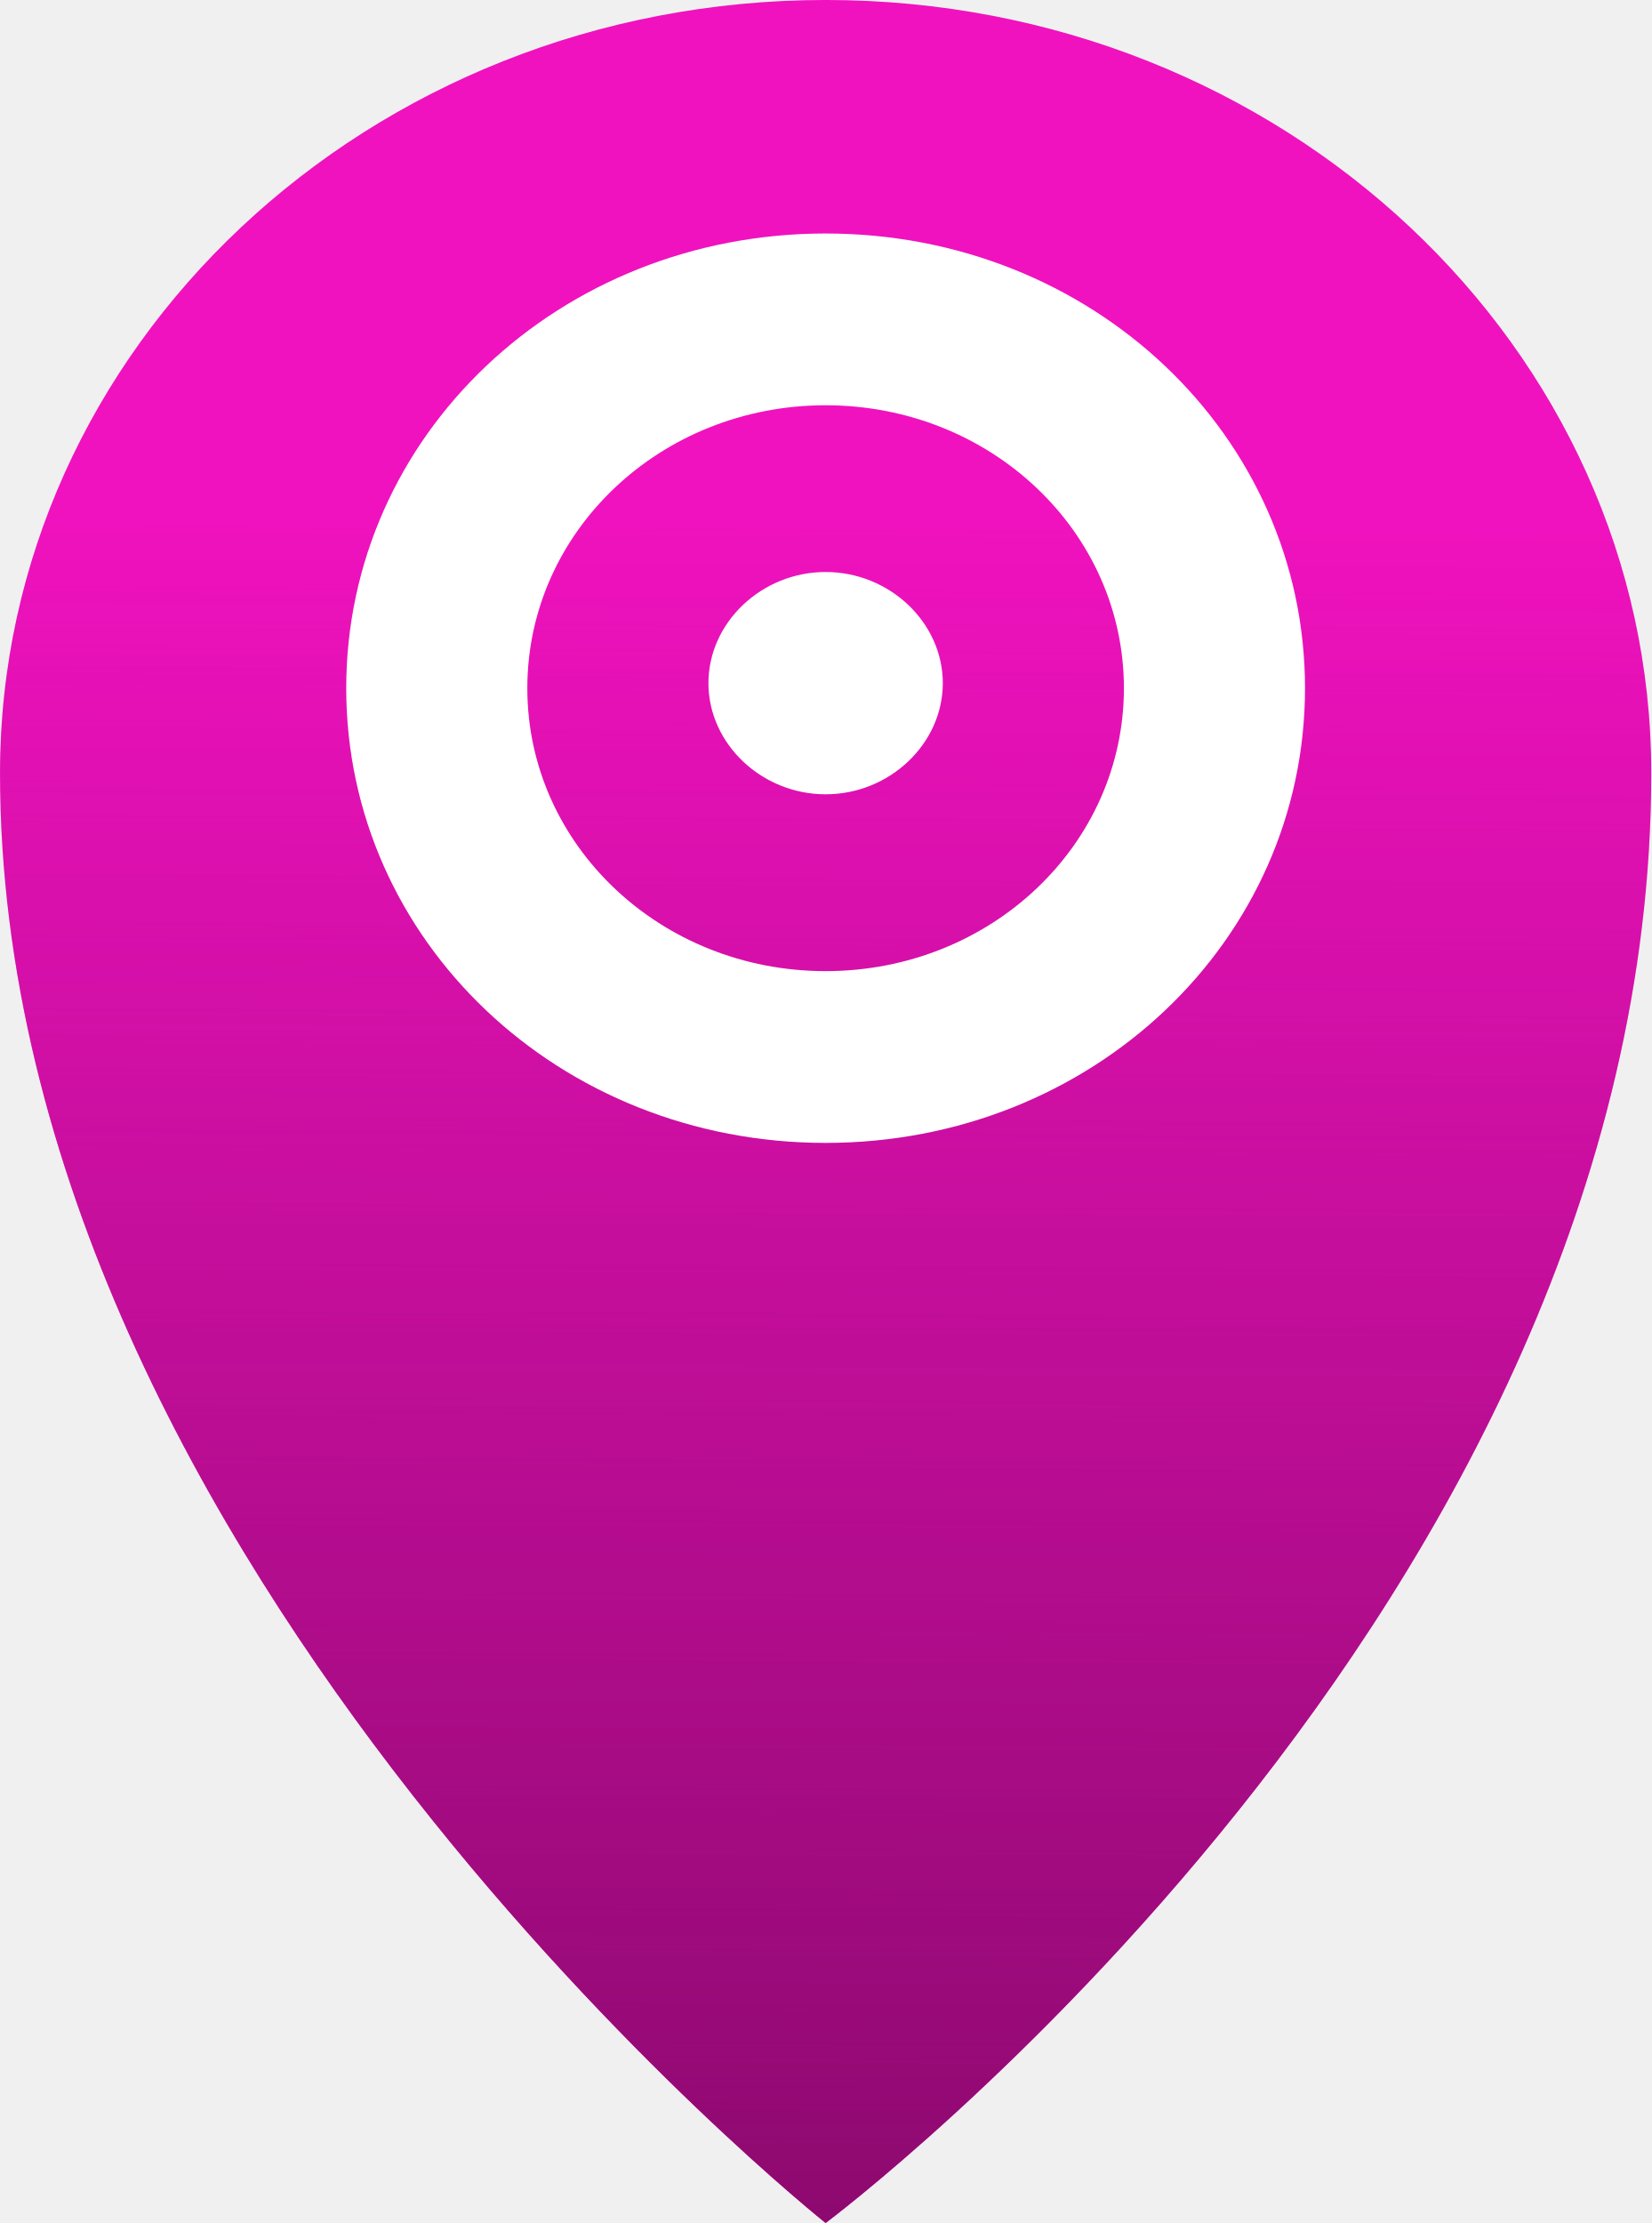
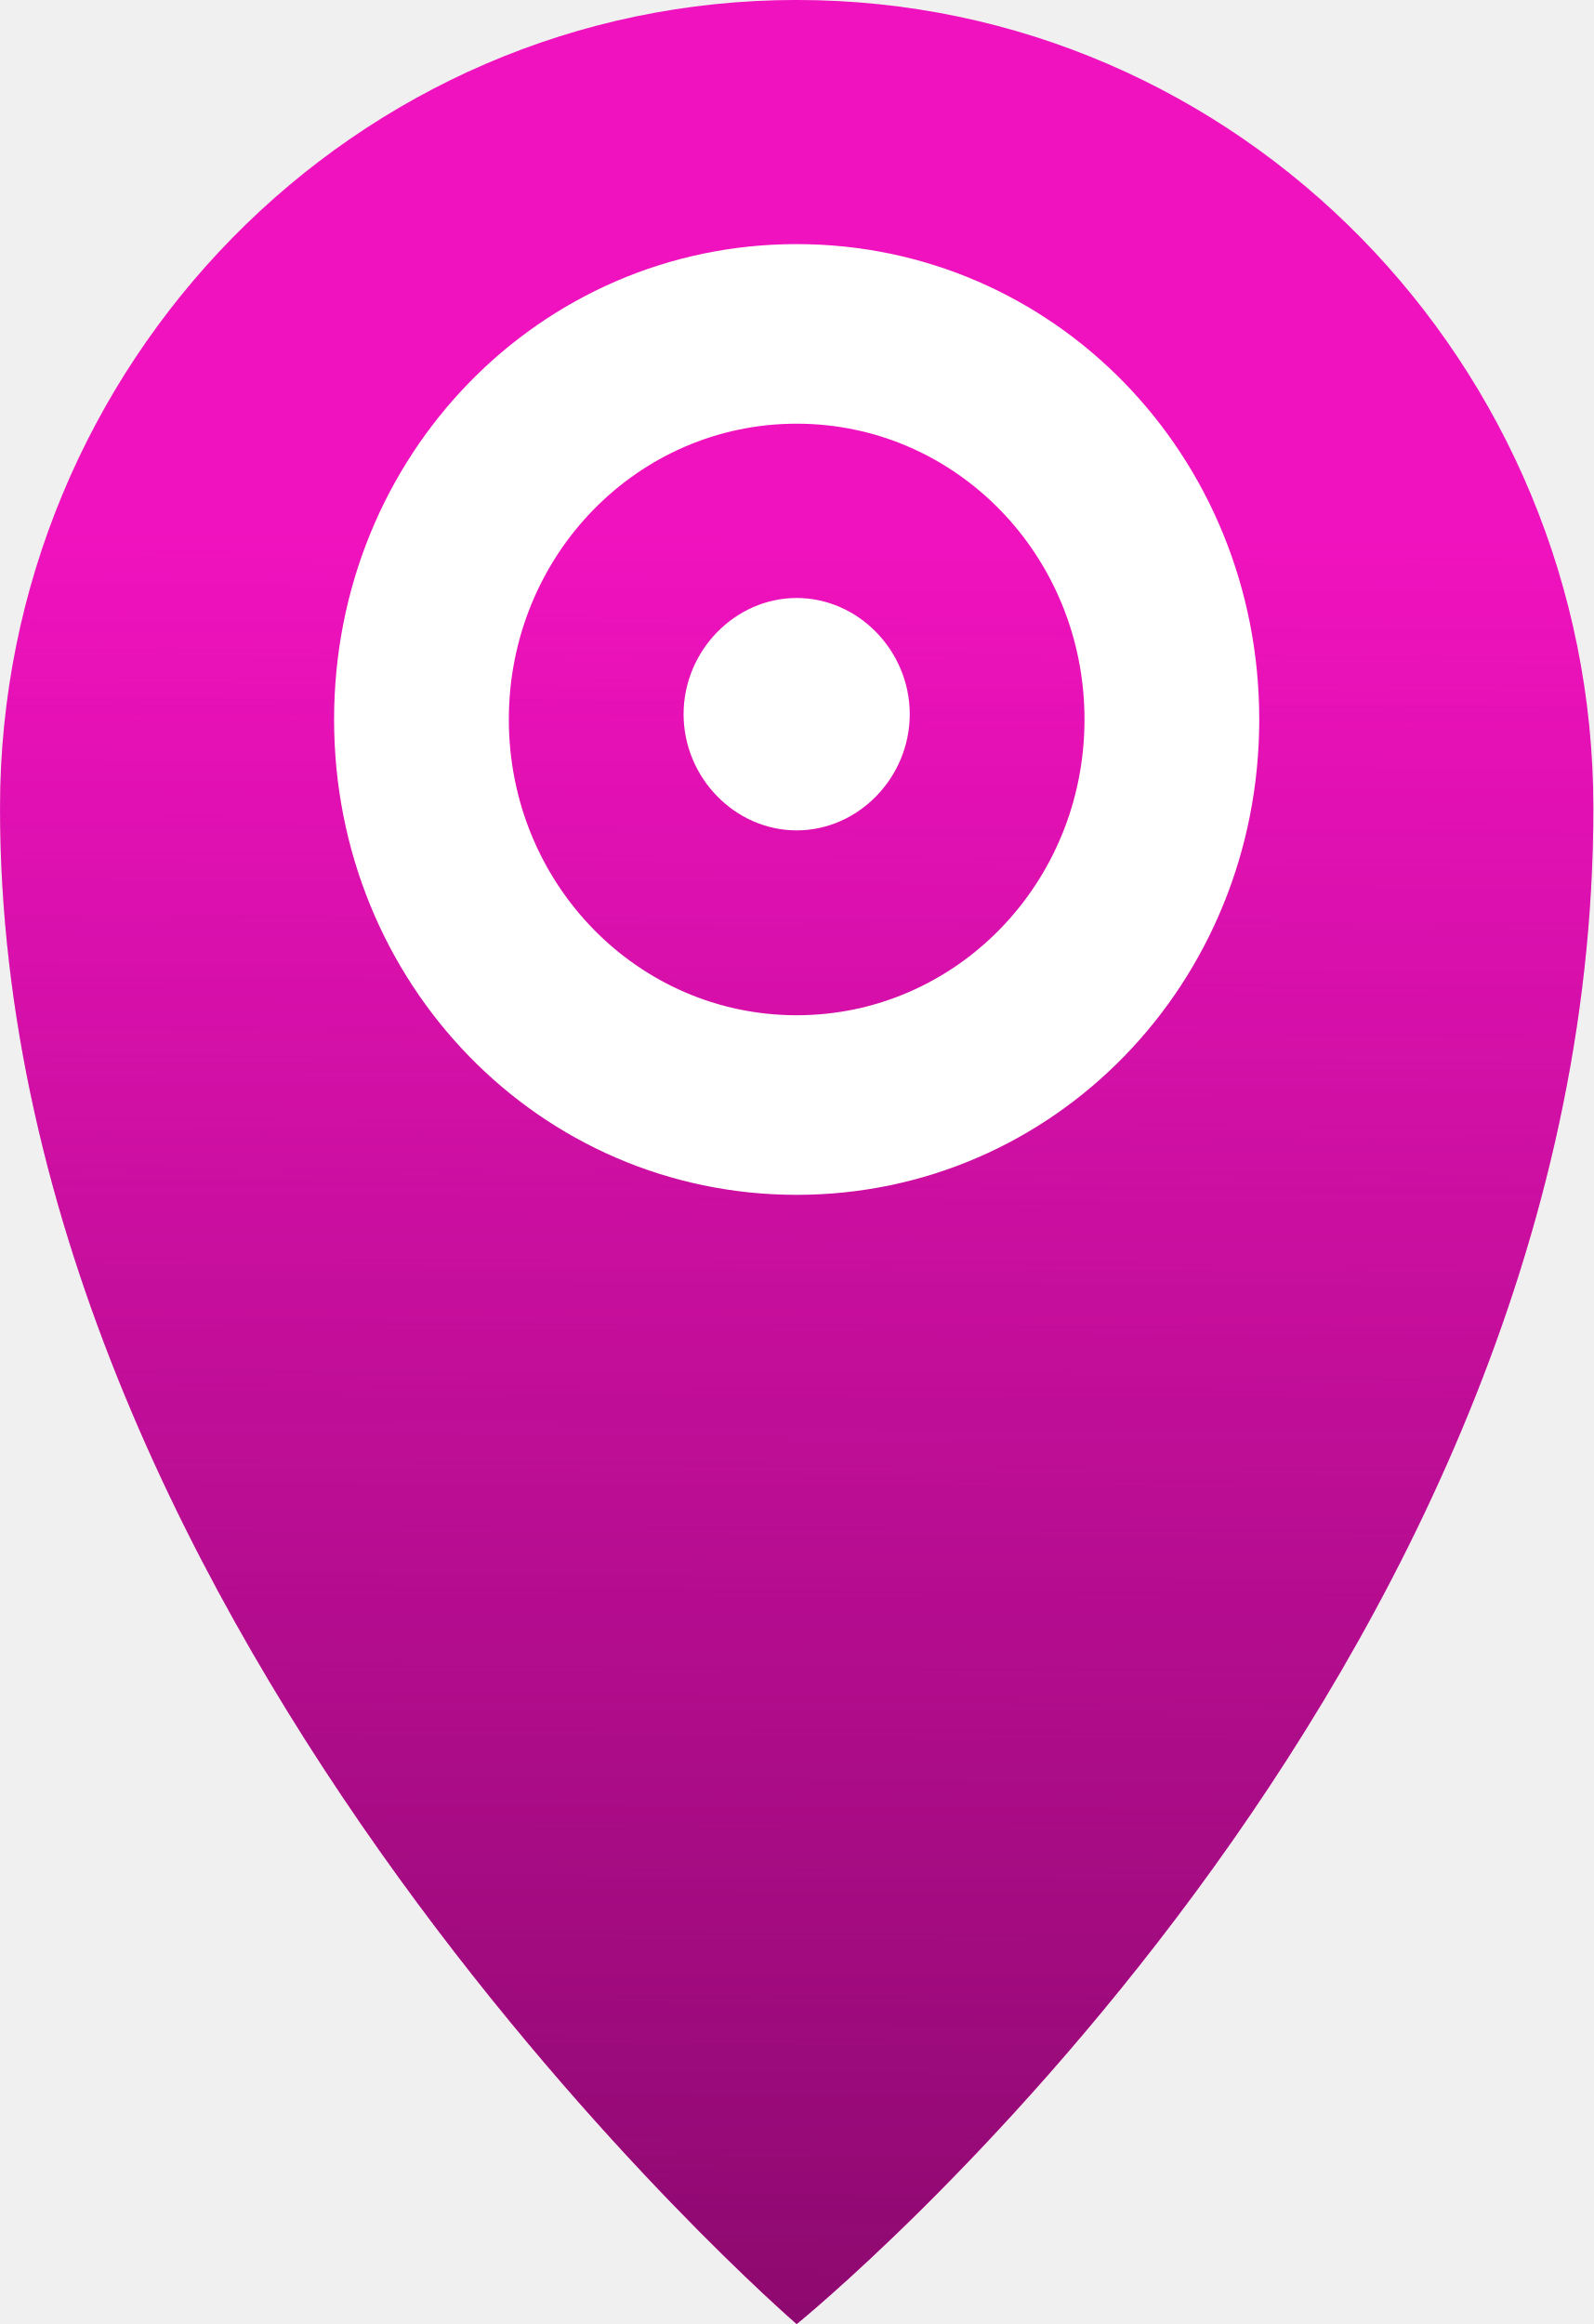
- <svg xmlns="http://www.w3.org/2000/svg" xmlns:xlink="http://www.w3.org/1999/xlink" version="1.1" width="100%" height="100%" viewBox="0 0 26 35" id="Layer_1" xml:space="preserve">
+ <svg xmlns="http://www.w3.org/2000/svg" xmlns:xlink="http://www.w3.org/1999/xlink" version="1.1" width="100%" height="100%" viewBox="0 0 24 35" id="Layer_1" xml:space="preserve">
  <defs id="defs23">
    <linearGradient id="linearGradient5413">
      <stop id="stop5415" style="stop-color:#8d096f;stop-opacity:1" offset="0" />
      <stop id="stop5417" style="stop-color:#8d096f;stop-opacity:0" offset="1" />
    </linearGradient>
    <linearGradient id="linearGradient5358">
      <stop id="stop5360" style="stop-color:#f012be;stop-opacity:1" offset="0" />
      <stop id="stop5362" style="stop-color:#f012be;stop-opacity:1" offset="1" />
    </linearGradient>
    <linearGradient id="linearGradient5322">
      <stop id="stop5324" style="stop-color:#f012be;stop-opacity:0" offset="0" />
      <stop id="stop5326" style="stop-color:#5e064b;stop-opacity:1" offset="1" />
    </linearGradient>
    <linearGradient id="linearGradient5304">
      <stop id="stop5306" style="stop-color:#000000;stop-opacity:1" offset="0" />
      <stop id="stop5308" style="stop-color:#000000;stop-opacity:0" offset="1" />
    </linearGradient>
    <linearGradient id="linearGradient3864">
      <stop id="stop3866" style="stop-color:#000000;stop-opacity:1" offset="0" />
    </linearGradient>
    <linearGradient id="linearGradient3856">
      <stop id="stop3858" style="stop-color:#000000;stop-opacity:1" offset="0" />
      <stop id="stop3860" style="stop-color:#000000;stop-opacity:0" offset="1" />
    </linearGradient>
    <linearGradient x1="16.196" y1="13.876" x2="16.131" y2="43.674" id="linearGradient5328" xlink:href="#linearGradient5322" gradientUnits="userSpaceOnUse" />
    <linearGradient x1="16.131" y1="28.699" x2="16.131" y2="43.674" id="linearGradient5350" xlink:href="#linearGradient5322" gradientUnits="userSpaceOnUse" />
    <linearGradient x1="16.131" y1="28.699" x2="16.131" y2="43.674" id="linearGradient5352" xlink:href="#linearGradient5322" gradientUnits="userSpaceOnUse" />
    <linearGradient x1="17.475" y1="44.397" x2="17.346" y2="27.446" id="linearGradient5364" xlink:href="#linearGradient5358" gradientUnits="userSpaceOnUse" />
    <linearGradient x1="17.475" y1="44.397" x2="17.346" y2="27.446" id="linearGradient5364-5" xlink:href="#linearGradient5358-9" gradientUnits="userSpaceOnUse" />
    <linearGradient id="linearGradient5358-9">
      <stop id="stop5360-3" style="stop-color:#f012be;stop-opacity:1" offset="0" />
      <stop id="stop5362-4" style="stop-color:#f012be;stop-opacity:1" offset="1" />
    </linearGradient>
    <linearGradient x1="15.339" y1="43.936" x2="15.532" y2="10.164" id="linearGradient5419" xlink:href="#linearGradient5413" gradientUnits="userSpaceOnUse" />
    <linearGradient xlink:href="#linearGradient5358" id="linearGradient5701" gradientUnits="userSpaceOnUse" x1="17.475" y1="44.397" x2="17.346" y2="27.446" />
    <linearGradient xlink:href="#linearGradient5413" id="linearGradient5703" gradientUnits="userSpaceOnUse" x1="15.339" y1="43.936" x2="15.532" y2="10.164" />
  </defs>
  <linearGradient x1="16" y1="44" x2="16" y2="-9.094947e-13" id="SVGID_1_" gradientUnits="userSpaceOnUse">
    <stop id="stop4" style="stop-color:#9e3a22;stop-opacity:1" offset="0" />
    <stop id="stop6" style="stop-color:#b94125;stop-opacity:1" offset="0.21" />
    <stop id="stop8" style="stop-color:#cd4727;stop-opacity:1" offset="0.436" />
    <stop id="stop10" style="stop-color:#da4a27;stop-opacity:1" offset="0.685" />
    <stop id="stop12" style="stop-color:#e04c28;stop-opacity:1" offset="1" />
  </linearGradient>
-   <g id="g5691" transform="scale(0.8387097,0.7954545)">
+   <g id="g5691" transform="scale(0.7741936,0.7954545)">
    <g style="display:inline" id="layer1" transform="translate(-1.813559,-0.5254239)">
      <path style="fill:url(#linearGradient5701);fill-opacity:1" id="path14-2" d="m 32.814,15.825 c 0,16.5 -15.5,28.7 -15.5,28.7 0,0 -15.5,-13 -15.5,-28.7 0,-8.4 6.9,-15.3 15.5,-15.3 8.6,0 15.5,6.9 15.5,15.3 z" />
    </g>
    <g style="display:inline" id="layer3">
      <path style="fill:url(#linearGradient5703);fill-opacity:1;display:inline" id="path14-2-7" d="M 31,15.3 C 31,31.8 15.5,44 15.5,44 15.5,44 0,31 0,15.3 0,6.9 6.9,0 15.5,0 24.1,0 31,6.9 31,15.3 z" />
    </g>
    <g style="display:inline" id="layer4">
      <g style="display:inline" id="_x31_3-target.png_4_-1-0" transform="translate(-0.5,-0.8783784)">
        <g id="g17-7-5">
          <path style="fill:#ffffff" id="path19-5-1" d="m 16,12.2 c -1.2,0 -2.2,1 -2.2,2.2 0,1.2 1,2.2 2.2,2.2 1.2,0 2.2,-1 2.2,-2.2 0,-1.2 -1,-2.2 -2.2,-2.2 z m 0,-6.7 c -5,0 -9,4 -9,9 0,5 4,9 9,9 5,0 9,-4 9,-9 0,-5 -4,-9 -9,-9 z m 0,14.6 c -3.1,0 -5.6,-2.5 -5.6,-5.6 0,-3.1 2.5,-5.6 5.6,-5.6 3.1,0 5.6,2.5 5.6,5.6 0,3.1 -2.5,5.6 -5.6,5.6 z" />
        </g>
      </g>
    </g>
  </g>
</svg>
